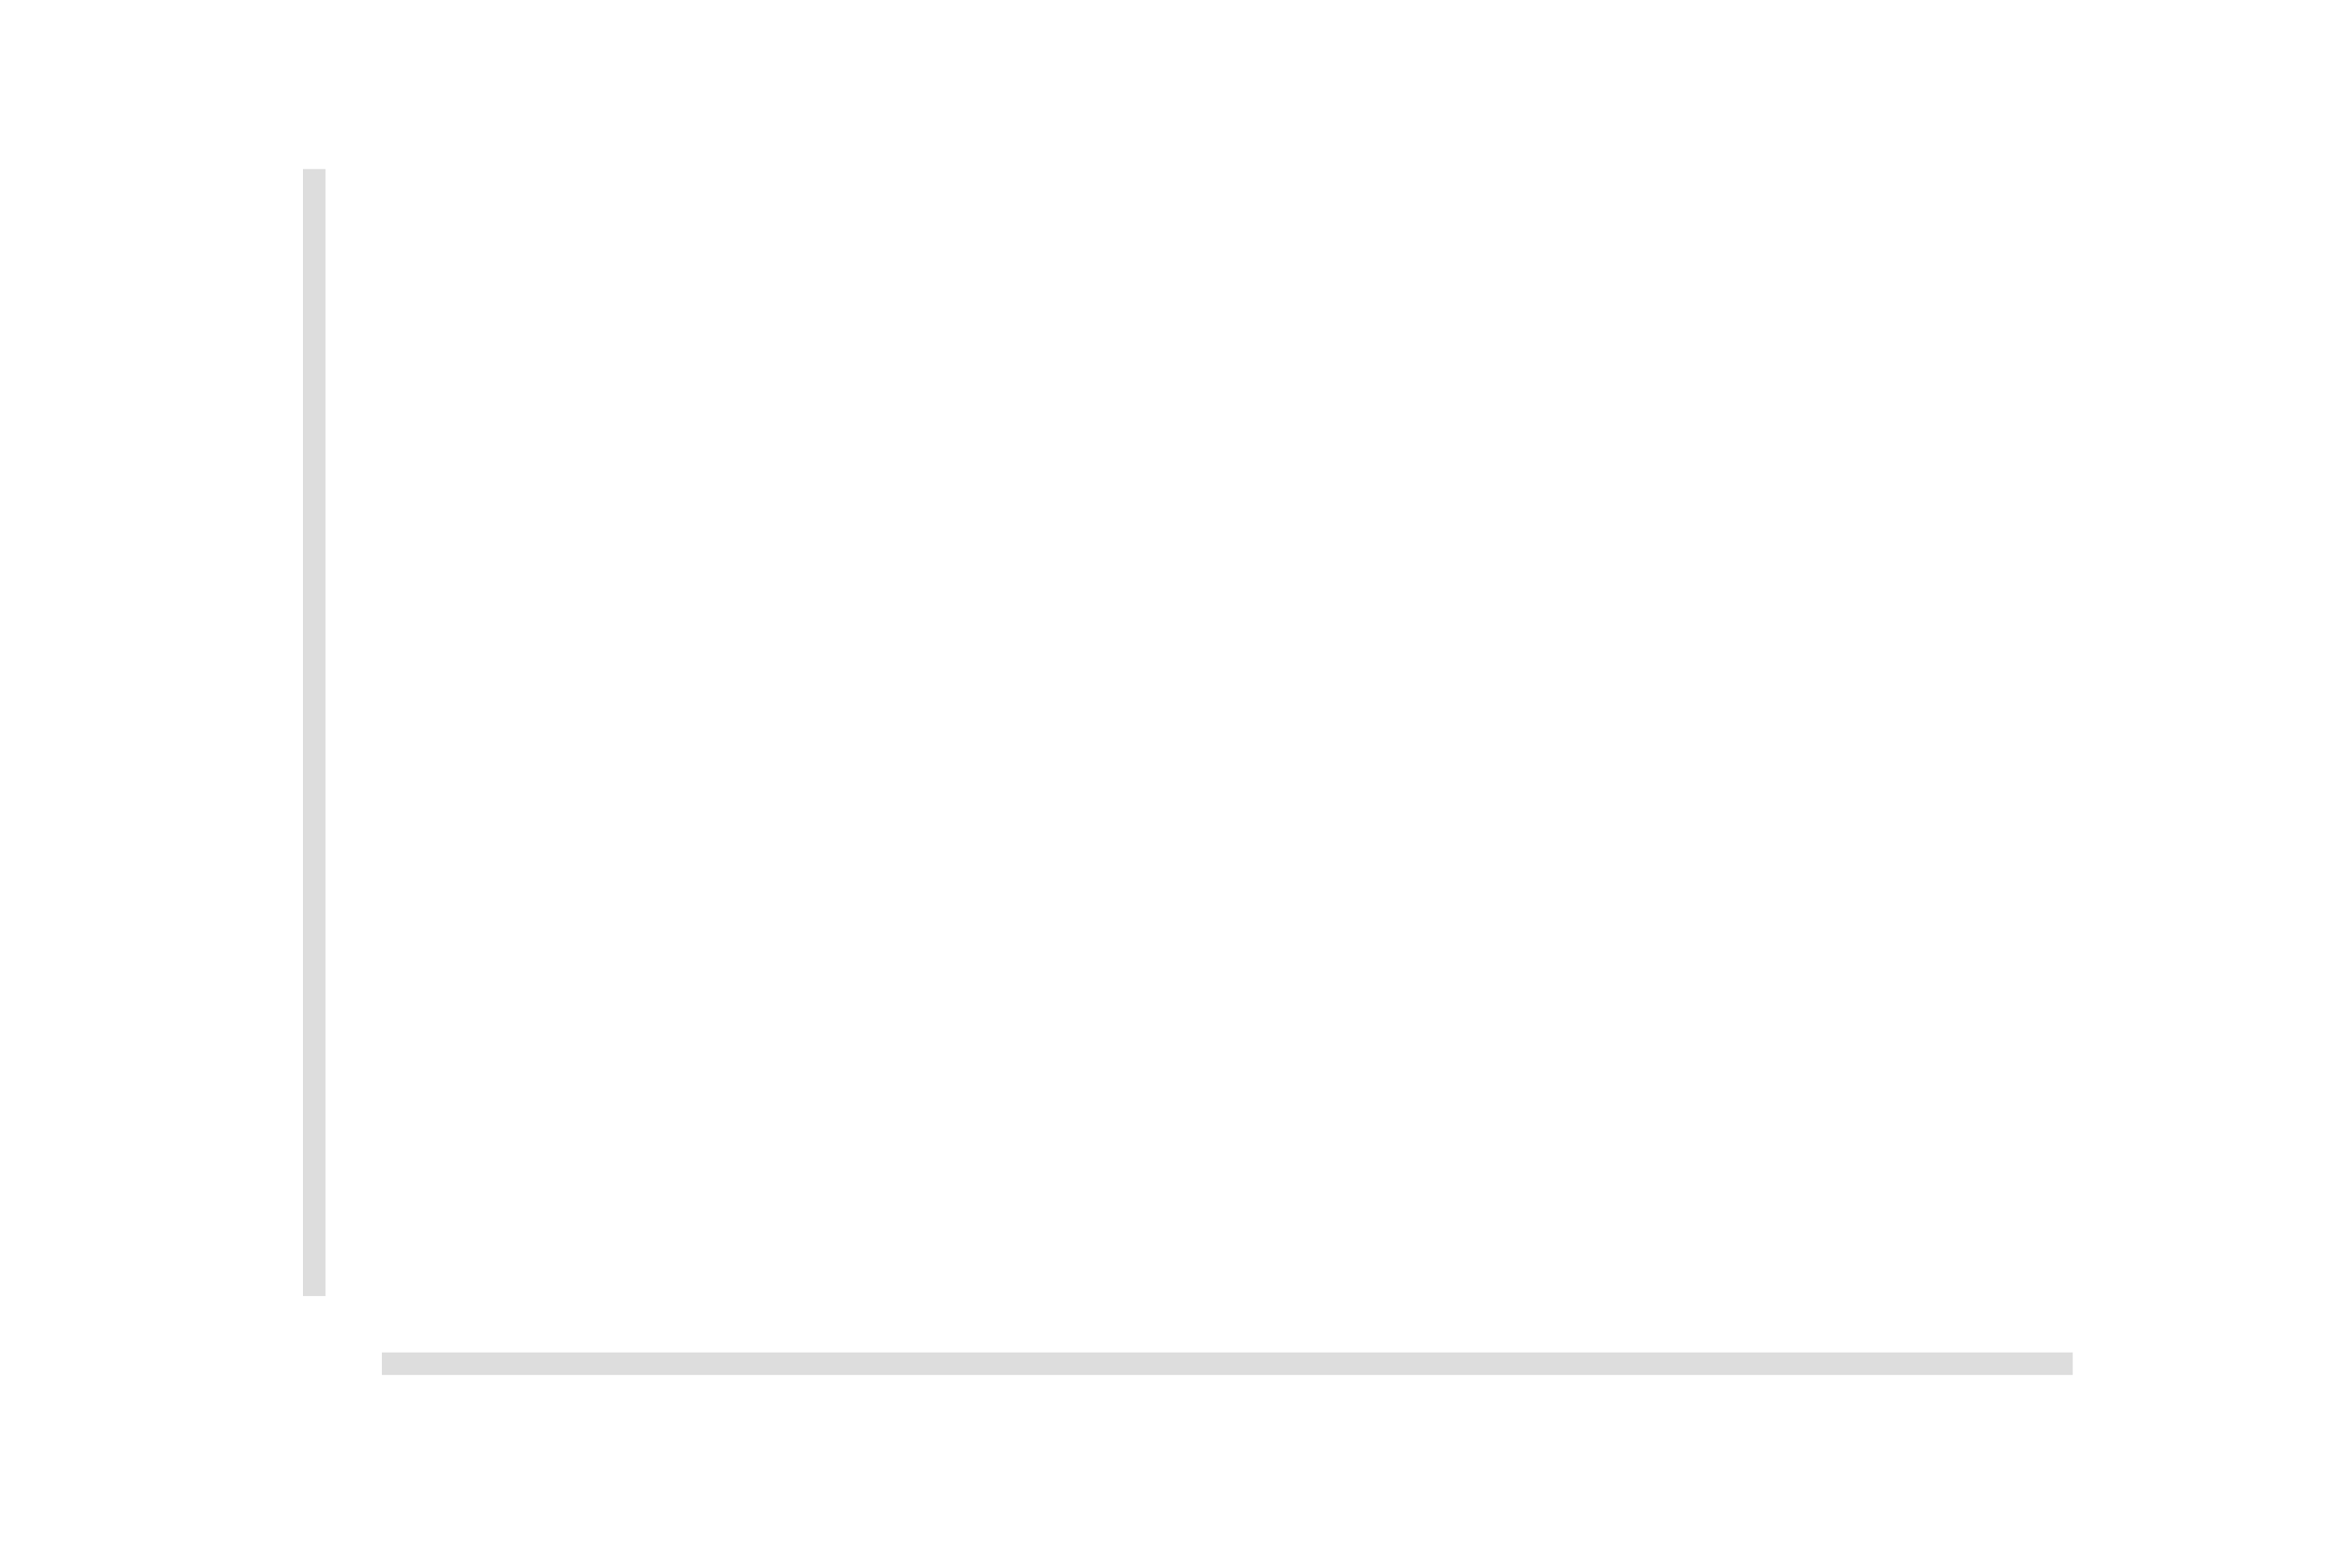
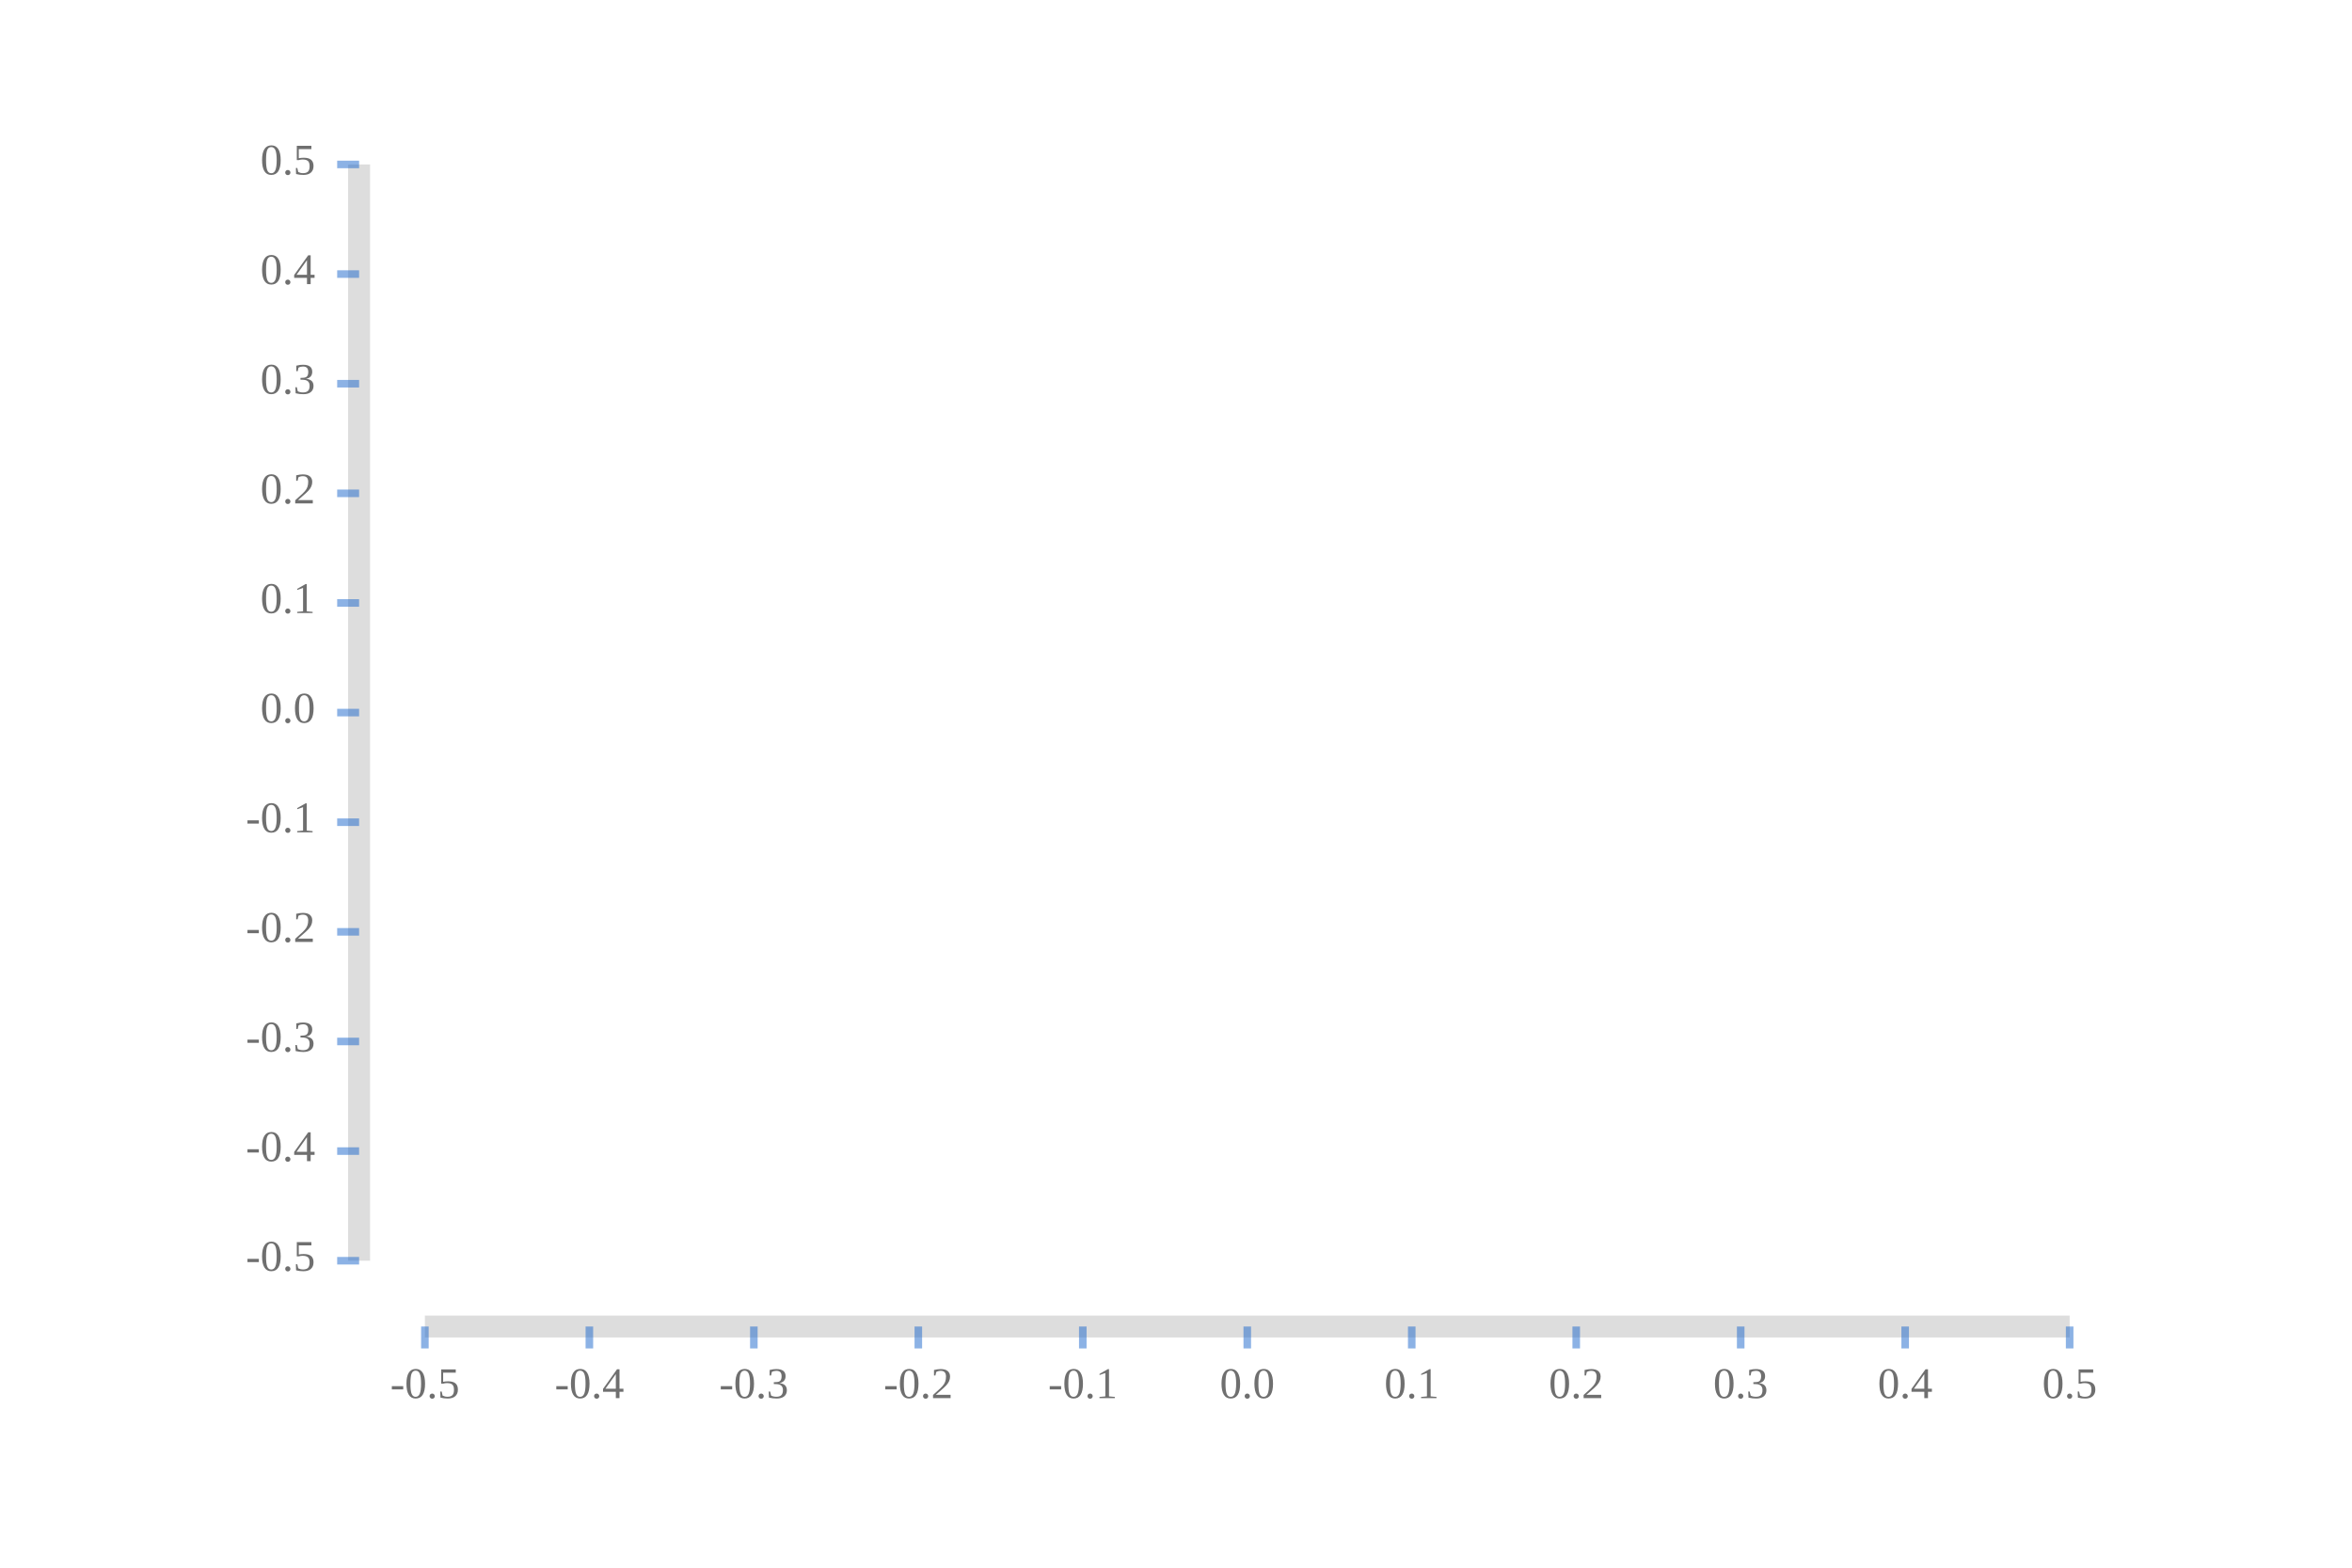
<svg xmlns="http://www.w3.org/2000/svg" height="400" stroke-opacity="1" viewBox="0 0 600 400" font-size="1" width="600" stroke="rgb(0,0,0)" version="1.1">
  <defs />
  <g stroke-linejoin="miter" stroke-opacity="0.0" fill-opacity="0.2" stroke="rgb(0,0,0)" stroke-width="0.0" fill="rgb(85,85,85)" stroke-linecap="butt" stroke-miterlimit="10.0">
-     <path d="M 83.034,330.697 l -0,-287.563 h -5.751 l -0,287.563 Z" />
+     <path d="M 94.406,321.678 l -0,-279.72 h -5.594 l -0,279.72 Z" />
+   </g>
+   <g stroke-linejoin="miter" stroke-opacity="1.0" fill-opacity="0.7" font-size="11.189px" stroke="rgb(0,0,0)" stroke-width="1.93" fill="rgb(51,51,51)" stroke-linecap="butt" stroke-miterlimit="10.0">
+     <text dominant-baseline="middle" transform="matrix(1,-0,0,1,80.4196,41.958)" stroke="none" text-anchor="end">0.5</text>
+   </g>
+   <g stroke-linejoin="miter" stroke-opacity="0.5" fill-opacity="0.0" stroke="rgb(26,102,204)" stroke-width="1.93" fill="rgb(0,0,0)" stroke-linecap="butt" stroke-miterlimit="10.0">
+     <path d="M 86.014,41.958 h 5.594 " />
+   </g>
+   <g stroke-linejoin="miter" stroke-opacity="1.0" fill-opacity="0.7" font-size="11.189px" stroke="rgb(0,0,0)" stroke-width="1.93" fill="rgb(51,51,51)" stroke-linecap="butt" stroke-miterlimit="10.0">
+     <text dominant-baseline="middle" transform="matrix(1,-0,0,1,80.4196,69.9301)" stroke="none" text-anchor="end">0.4</text>
+   </g>
+   <g stroke-linejoin="miter" stroke-opacity="0.5" fill-opacity="0.0" stroke="rgb(26,102,204)" stroke-width="1.93" fill="rgb(0,0,0)" stroke-linecap="butt" stroke-miterlimit="10.0">
+     <path d="M 86.014,69.93 h 5.594 " />
+   </g>
+   <g stroke-linejoin="miter" stroke-opacity="1.0" fill-opacity="0.7" font-size="11.189px" stroke="rgb(0,0,0)" stroke-width="1.93" fill="rgb(51,51,51)" stroke-linecap="butt" stroke-miterlimit="10.0">
+     <text dominant-baseline="middle" transform="matrix(1,-0,0,1,80.4196,97.9021)" stroke="none" text-anchor="end">0.3</text>
+   </g>
+   <g stroke-linejoin="miter" stroke-opacity="0.5" fill-opacity="0.0" stroke="rgb(26,102,204)" stroke-width="1.93" fill="rgb(0,0,0)" stroke-linecap="butt" stroke-miterlimit="10.0">
+     <path d="M 86.014,97.902 h 5.594 " />
+   </g>
+   <g stroke-linejoin="miter" stroke-opacity="1.0" fill-opacity="0.7" font-size="11.189px" stroke="rgb(0,0,0)" stroke-width="1.93" fill="rgb(51,51,51)" stroke-linecap="butt" stroke-miterlimit="10.0">
+     <text dominant-baseline="middle" transform="matrix(1,-0,0,1,80.4196,125.8741)" stroke="none" text-anchor="end">0.2</text>
+   </g>
+   <g stroke-linejoin="miter" stroke-opacity="0.5" fill-opacity="0.0" stroke="rgb(26,102,204)" stroke-width="1.93" fill="rgb(0,0,0)" stroke-linecap="butt" stroke-miterlimit="10.0">
+     <path d="M 86.014,125.874 h 5.594 " />
+   </g>
+   <g stroke-linejoin="miter" stroke-opacity="1.0" fill-opacity="0.7" font-size="11.189px" stroke="rgb(0,0,0)" stroke-width="1.93" fill="rgb(51,51,51)" stroke-linecap="butt" stroke-miterlimit="10.0">
+     <text dominant-baseline="middle" transform="matrix(1,-0,0,1,80.4196,153.8462)" stroke="none" text-anchor="end">0.1</text>
+   </g>
+   <g stroke-linejoin="miter" stroke-opacity="0.5" fill-opacity="0.0" stroke="rgb(26,102,204)" stroke-width="1.93" fill="rgb(0,0,0)" stroke-linecap="butt" stroke-miterlimit="10.0">
+     <path d="M 86.014,153.846 h 5.594 " />
+   </g>
+   <g stroke-linejoin="miter" stroke-opacity="1.0" fill-opacity="0.7" font-size="11.189px" stroke="rgb(0,0,0)" stroke-width="1.93" fill="rgb(51,51,51)" stroke-linecap="butt" stroke-miterlimit="10.0">
+     <text dominant-baseline="middle" transform="matrix(1,-0,0,1,80.4196,181.8182)" stroke="none" text-anchor="end">0.0</text>
+   </g>
+   <g stroke-linejoin="miter" stroke-opacity="0.5" fill-opacity="0.0" stroke="rgb(26,102,204)" stroke-width="1.93" fill="rgb(0,0,0)" stroke-linecap="butt" stroke-miterlimit="10.0">
+     <path d="M 86.014,181.818 h 5.594 " />
+   </g>
+   <g stroke-linejoin="miter" stroke-opacity="1.0" fill-opacity="0.7" font-size="11.189px" stroke="rgb(0,0,0)" stroke-width="1.93" fill="rgb(51,51,51)" stroke-linecap="butt" stroke-miterlimit="10.0">
+     <text dominant-baseline="middle" transform="matrix(1,-0,0,1,80.4196,209.7902)" stroke="none" text-anchor="end">-0.1</text>
+   </g>
+   <g stroke-linejoin="miter" stroke-opacity="0.5" fill-opacity="0.0" stroke="rgb(26,102,204)" stroke-width="1.93" fill="rgb(0,0,0)" stroke-linecap="butt" stroke-miterlimit="10.0">
+     <path d="M 86.014,209.79 h 5.594 " />
+   </g>
+   <g stroke-linejoin="miter" stroke-opacity="1.0" fill-opacity="0.7" font-size="11.189px" stroke="rgb(0,0,0)" stroke-width="1.93" fill="rgb(51,51,51)" stroke-linecap="butt" stroke-miterlimit="10.0">
+     <text dominant-baseline="middle" transform="matrix(1,-0,0,1,80.4196,237.7622)" stroke="none" text-anchor="end">-0.2</text>
+   </g>
+   <g stroke-linejoin="miter" stroke-opacity="0.5" fill-opacity="0.0" stroke="rgb(26,102,204)" stroke-width="1.93" fill="rgb(0,0,0)" stroke-linecap="butt" stroke-miterlimit="10.0">
+     <path d="M 86.014,237.762 h 5.594 " />
+   </g>
+   <g stroke-linejoin="miter" stroke-opacity="1.0" fill-opacity="0.7" font-size="11.189px" stroke="rgb(0,0,0)" stroke-width="1.93" fill="rgb(51,51,51)" stroke-linecap="butt" stroke-miterlimit="10.0">
+     <text dominant-baseline="middle" transform="matrix(1,-0,0,1,80.4196,265.7343)" stroke="none" text-anchor="end">-0.3</text>
+   </g>
+   <g stroke-linejoin="miter" stroke-opacity="0.5" fill-opacity="0.0" stroke="rgb(26,102,204)" stroke-width="1.93" fill="rgb(0,0,0)" stroke-linecap="butt" stroke-miterlimit="10.0">
+     <path d="M 86.014,265.734 h 5.594 " />
+   </g>
+   <g stroke-linejoin="miter" stroke-opacity="1.0" fill-opacity="0.7" font-size="11.189px" stroke="rgb(0,0,0)" stroke-width="1.93" fill="rgb(51,51,51)" stroke-linecap="butt" stroke-miterlimit="10.0">
+     <text dominant-baseline="middle" transform="matrix(1,-0,0,1,80.4196,293.7063)" stroke="none" text-anchor="end">-0.4</text>
+   </g>
+   <g stroke-linejoin="miter" stroke-opacity="0.5" fill-opacity="0.0" stroke="rgb(26,102,204)" stroke-width="1.93" fill="rgb(0,0,0)" stroke-linecap="butt" stroke-miterlimit="10.0">
+     <path d="M 86.014,293.706 h 5.594 " />
+   </g>
+   <g stroke-linejoin="miter" stroke-opacity="1.0" fill-opacity="0.7" font-size="11.189px" stroke="rgb(0,0,0)" stroke-width="1.93" fill="rgb(51,51,51)" stroke-linecap="butt" stroke-miterlimit="10.0">
+     <text dominant-baseline="middle" transform="matrix(1,-0,0,1,80.4196,321.6783)" stroke="none" text-anchor="end">-0.5</text>
+   </g>
+   <g stroke-linejoin="miter" stroke-opacity="0.5" fill-opacity="0.0" stroke="rgb(26,102,204)" stroke-width="1.93" fill="rgb(0,0,0)" stroke-linecap="butt" stroke-miterlimit="10.0">
+     <path d="M 86.014,321.678 h 5.594 " />
  </g>
  <g stroke-linejoin="miter" stroke-opacity="0.0" fill-opacity="0.2" stroke="rgb(0,0,0)" stroke-width="0.0" fill="rgb(85,85,85)" stroke-linecap="butt" stroke-miterlimit="10.0">
-     <path d="M 528.756,350.827 l -0,-5.751 h -431.344 l -0,5.751 Z" />
+     <path d="M 527.972,341.259 l -0,-5.594 h -419.58 l -0,5.594 Z" />
+   </g>
+   <g stroke-linejoin="miter" stroke-opacity="1.0" fill-opacity="0.7" font-size="11.189px" stroke="rgb(0,0,0)" stroke-width="1.93" fill="rgb(51,51,51)" stroke-linecap="butt" stroke-miterlimit="10.0">
+     <text dominant-baseline="text-before-edge" transform="matrix(1,-0,0,1,527.972,349.6503)" stroke="none" text-anchor="middle">0.5</text>
+   </g>
+   <g stroke-linejoin="miter" stroke-opacity="0.5" fill-opacity="0.0" stroke="rgb(26,102,204)" stroke-width="1.93" fill="rgb(0,0,0)" stroke-linecap="butt" stroke-miterlimit="10.0">
+     <path d="M 527.972,338.462 v 5.594 " />
+   </g>
+   <g stroke-linejoin="miter" stroke-opacity="1.0" fill-opacity="0.7" font-size="11.189px" stroke="rgb(0,0,0)" stroke-width="1.93" fill="rgb(51,51,51)" stroke-linecap="butt" stroke-miterlimit="10.0">
+     <text dominant-baseline="text-before-edge" transform="matrix(1,-0,0,1,486.014,349.6503)" stroke="none" text-anchor="middle">0.4</text>
+   </g>
+   <g stroke-linejoin="miter" stroke-opacity="0.5" fill-opacity="0.0" stroke="rgb(26,102,204)" stroke-width="1.93" fill="rgb(0,0,0)" stroke-linecap="butt" stroke-miterlimit="10.0">
+     <path d="M 486.014,338.462 v 5.594 " />
+   </g>
+   <g stroke-linejoin="miter" stroke-opacity="1.0" fill-opacity="0.7" font-size="11.189px" stroke="rgb(0,0,0)" stroke-width="1.93" fill="rgb(51,51,51)" stroke-linecap="butt" stroke-miterlimit="10.0">
+     <text dominant-baseline="text-before-edge" transform="matrix(1,-0,0,1,444.0559,349.6503)" stroke="none" text-anchor="middle">0.3</text>
+   </g>
+   <g stroke-linejoin="miter" stroke-opacity="0.5" fill-opacity="0.0" stroke="rgb(26,102,204)" stroke-width="1.93" fill="rgb(0,0,0)" stroke-linecap="butt" stroke-miterlimit="10.0">
+     <path d="M 444.056,338.462 v 5.594 " />
+   </g>
+   <g stroke-linejoin="miter" stroke-opacity="1.0" fill-opacity="0.7" font-size="11.189px" stroke="rgb(0,0,0)" stroke-width="1.93" fill="rgb(51,51,51)" stroke-linecap="butt" stroke-miterlimit="10.0">
+     <text dominant-baseline="text-before-edge" transform="matrix(1,-0,0,1,402.0979,349.6503)" stroke="none" text-anchor="middle">0.2</text>
+   </g>
+   <g stroke-linejoin="miter" stroke-opacity="0.5" fill-opacity="0.0" stroke="rgb(26,102,204)" stroke-width="1.93" fill="rgb(0,0,0)" stroke-linecap="butt" stroke-miterlimit="10.0">
+     <path d="M 402.098,338.462 v 5.594 " />
+   </g>
+   <g stroke-linejoin="miter" stroke-opacity="1.0" fill-opacity="0.7" font-size="11.189px" stroke="rgb(0,0,0)" stroke-width="1.93" fill="rgb(51,51,51)" stroke-linecap="butt" stroke-miterlimit="10.0">
+     <text dominant-baseline="text-before-edge" transform="matrix(1,-0,0,1,360.1399,349.6503)" stroke="none" text-anchor="middle">0.1</text>
+   </g>
+   <g stroke-linejoin="miter" stroke-opacity="0.5" fill-opacity="0.0" stroke="rgb(26,102,204)" stroke-width="1.93" fill="rgb(0,0,0)" stroke-linecap="butt" stroke-miterlimit="10.0">
+     <path d="M 360.14,338.462 v 5.594 " />
+   </g>
+   <g stroke-linejoin="miter" stroke-opacity="1.0" fill-opacity="0.7" font-size="11.189px" stroke="rgb(0,0,0)" stroke-width="1.93" fill="rgb(51,51,51)" stroke-linecap="butt" stroke-miterlimit="10.0">
+     <text dominant-baseline="text-before-edge" transform="matrix(1,-0,0,1,318.1818,349.6503)" stroke="none" text-anchor="middle">0.0</text>
+   </g>
+   <g stroke-linejoin="miter" stroke-opacity="0.5" fill-opacity="0.0" stroke="rgb(26,102,204)" stroke-width="1.93" fill="rgb(0,0,0)" stroke-linecap="butt" stroke-miterlimit="10.0">
+     <path d="M 318.182,338.462 v 5.594 " />
+   </g>
+   <g stroke-linejoin="miter" stroke-opacity="1.0" fill-opacity="0.7" font-size="11.189px" stroke="rgb(0,0,0)" stroke-width="1.93" fill="rgb(51,51,51)" stroke-linecap="butt" stroke-miterlimit="10.0">
+     <text dominant-baseline="text-before-edge" transform="matrix(1,-0,0,1,276.2238,349.6503)" stroke="none" text-anchor="middle">-0.1</text>
+   </g>
+   <g stroke-linejoin="miter" stroke-opacity="0.5" fill-opacity="0.0" stroke="rgb(26,102,204)" stroke-width="1.93" fill="rgb(0,0,0)" stroke-linecap="butt" stroke-miterlimit="10.0">
+     <path d="M 276.224,338.462 v 5.594 " />
+   </g>
+   <g stroke-linejoin="miter" stroke-opacity="1.0" fill-opacity="0.7" font-size="11.189px" stroke="rgb(0,0,0)" stroke-width="1.93" fill="rgb(51,51,51)" stroke-linecap="butt" stroke-miterlimit="10.0">
+     <text dominant-baseline="text-before-edge" transform="matrix(1,-0,0,1,234.2657,349.6503)" stroke="none" text-anchor="middle">-0.2</text>
+   </g>
+   <g stroke-linejoin="miter" stroke-opacity="0.5" fill-opacity="0.0" stroke="rgb(26,102,204)" stroke-width="1.93" fill="rgb(0,0,0)" stroke-linecap="butt" stroke-miterlimit="10.0">
+     <path d="M 234.266,338.462 v 5.594 " />
+   </g>
+   <g stroke-linejoin="miter" stroke-opacity="1.0" fill-opacity="0.7" font-size="11.189px" stroke="rgb(0,0,0)" stroke-width="1.93" fill="rgb(51,51,51)" stroke-linecap="butt" stroke-miterlimit="10.0">
+     <text dominant-baseline="text-before-edge" transform="matrix(1,-0,0,1,192.3077,349.6503)" stroke="none" text-anchor="middle">-0.3</text>
+   </g>
+   <g stroke-linejoin="miter" stroke-opacity="0.5" fill-opacity="0.0" stroke="rgb(26,102,204)" stroke-width="1.93" fill="rgb(0,0,0)" stroke-linecap="butt" stroke-miterlimit="10.0">
+     <path d="M 192.308,338.462 v 5.594 " />
+   </g>
+   <g stroke-linejoin="miter" stroke-opacity="1.0" fill-opacity="0.7" font-size="11.189px" stroke="rgb(0,0,0)" stroke-width="1.93" fill="rgb(51,51,51)" stroke-linecap="butt" stroke-miterlimit="10.0">
+     <text dominant-baseline="text-before-edge" transform="matrix(1,-0,0,1,150.3497,349.6503)" stroke="none" text-anchor="middle">-0.4</text>
+   </g>
+   <g stroke-linejoin="miter" stroke-opacity="0.5" fill-opacity="0.0" stroke="rgb(26,102,204)" stroke-width="1.93" fill="rgb(0,0,0)" stroke-linecap="butt" stroke-miterlimit="10.0">
+     <path d="M 150.35,338.462 v 5.594 " />
+   </g>
+   <g stroke-linejoin="miter" stroke-opacity="1.0" fill-opacity="0.7" font-size="11.189px" stroke="rgb(0,0,0)" stroke-width="1.93" fill="rgb(51,51,51)" stroke-linecap="butt" stroke-miterlimit="10.0">
+     <text dominant-baseline="text-before-edge" transform="matrix(1,-0,0,1,108.3916,349.6503)" stroke="none" text-anchor="middle">-0.5</text>
+   </g>
+   <g stroke-linejoin="miter" stroke-opacity="0.5" fill-opacity="0.0" stroke="rgb(26,102,204)" stroke-width="1.93" fill="rgb(0,0,0)" stroke-linecap="butt" stroke-miterlimit="10.0">
+     <path d="M 108.392,338.462 v 5.594 " />
  </g>
  <g stroke-linejoin="miter" stroke-opacity="0.0" fill-opacity="2.0e-2" stroke="rgb(0,0,0)" stroke-width="0.0" fill="rgb(255,255,255)" stroke-linecap="butt" stroke-miterlimit="10.0">
-     <path d="M 528.756,330.697 l -0,-287.563 h -431.344 l -0,287.563 Z" />
+     <path d="M 527.972,321.678 l -0,-279.72 h -419.58 l -0,279.72 Z" />
  </g>
</svg>
